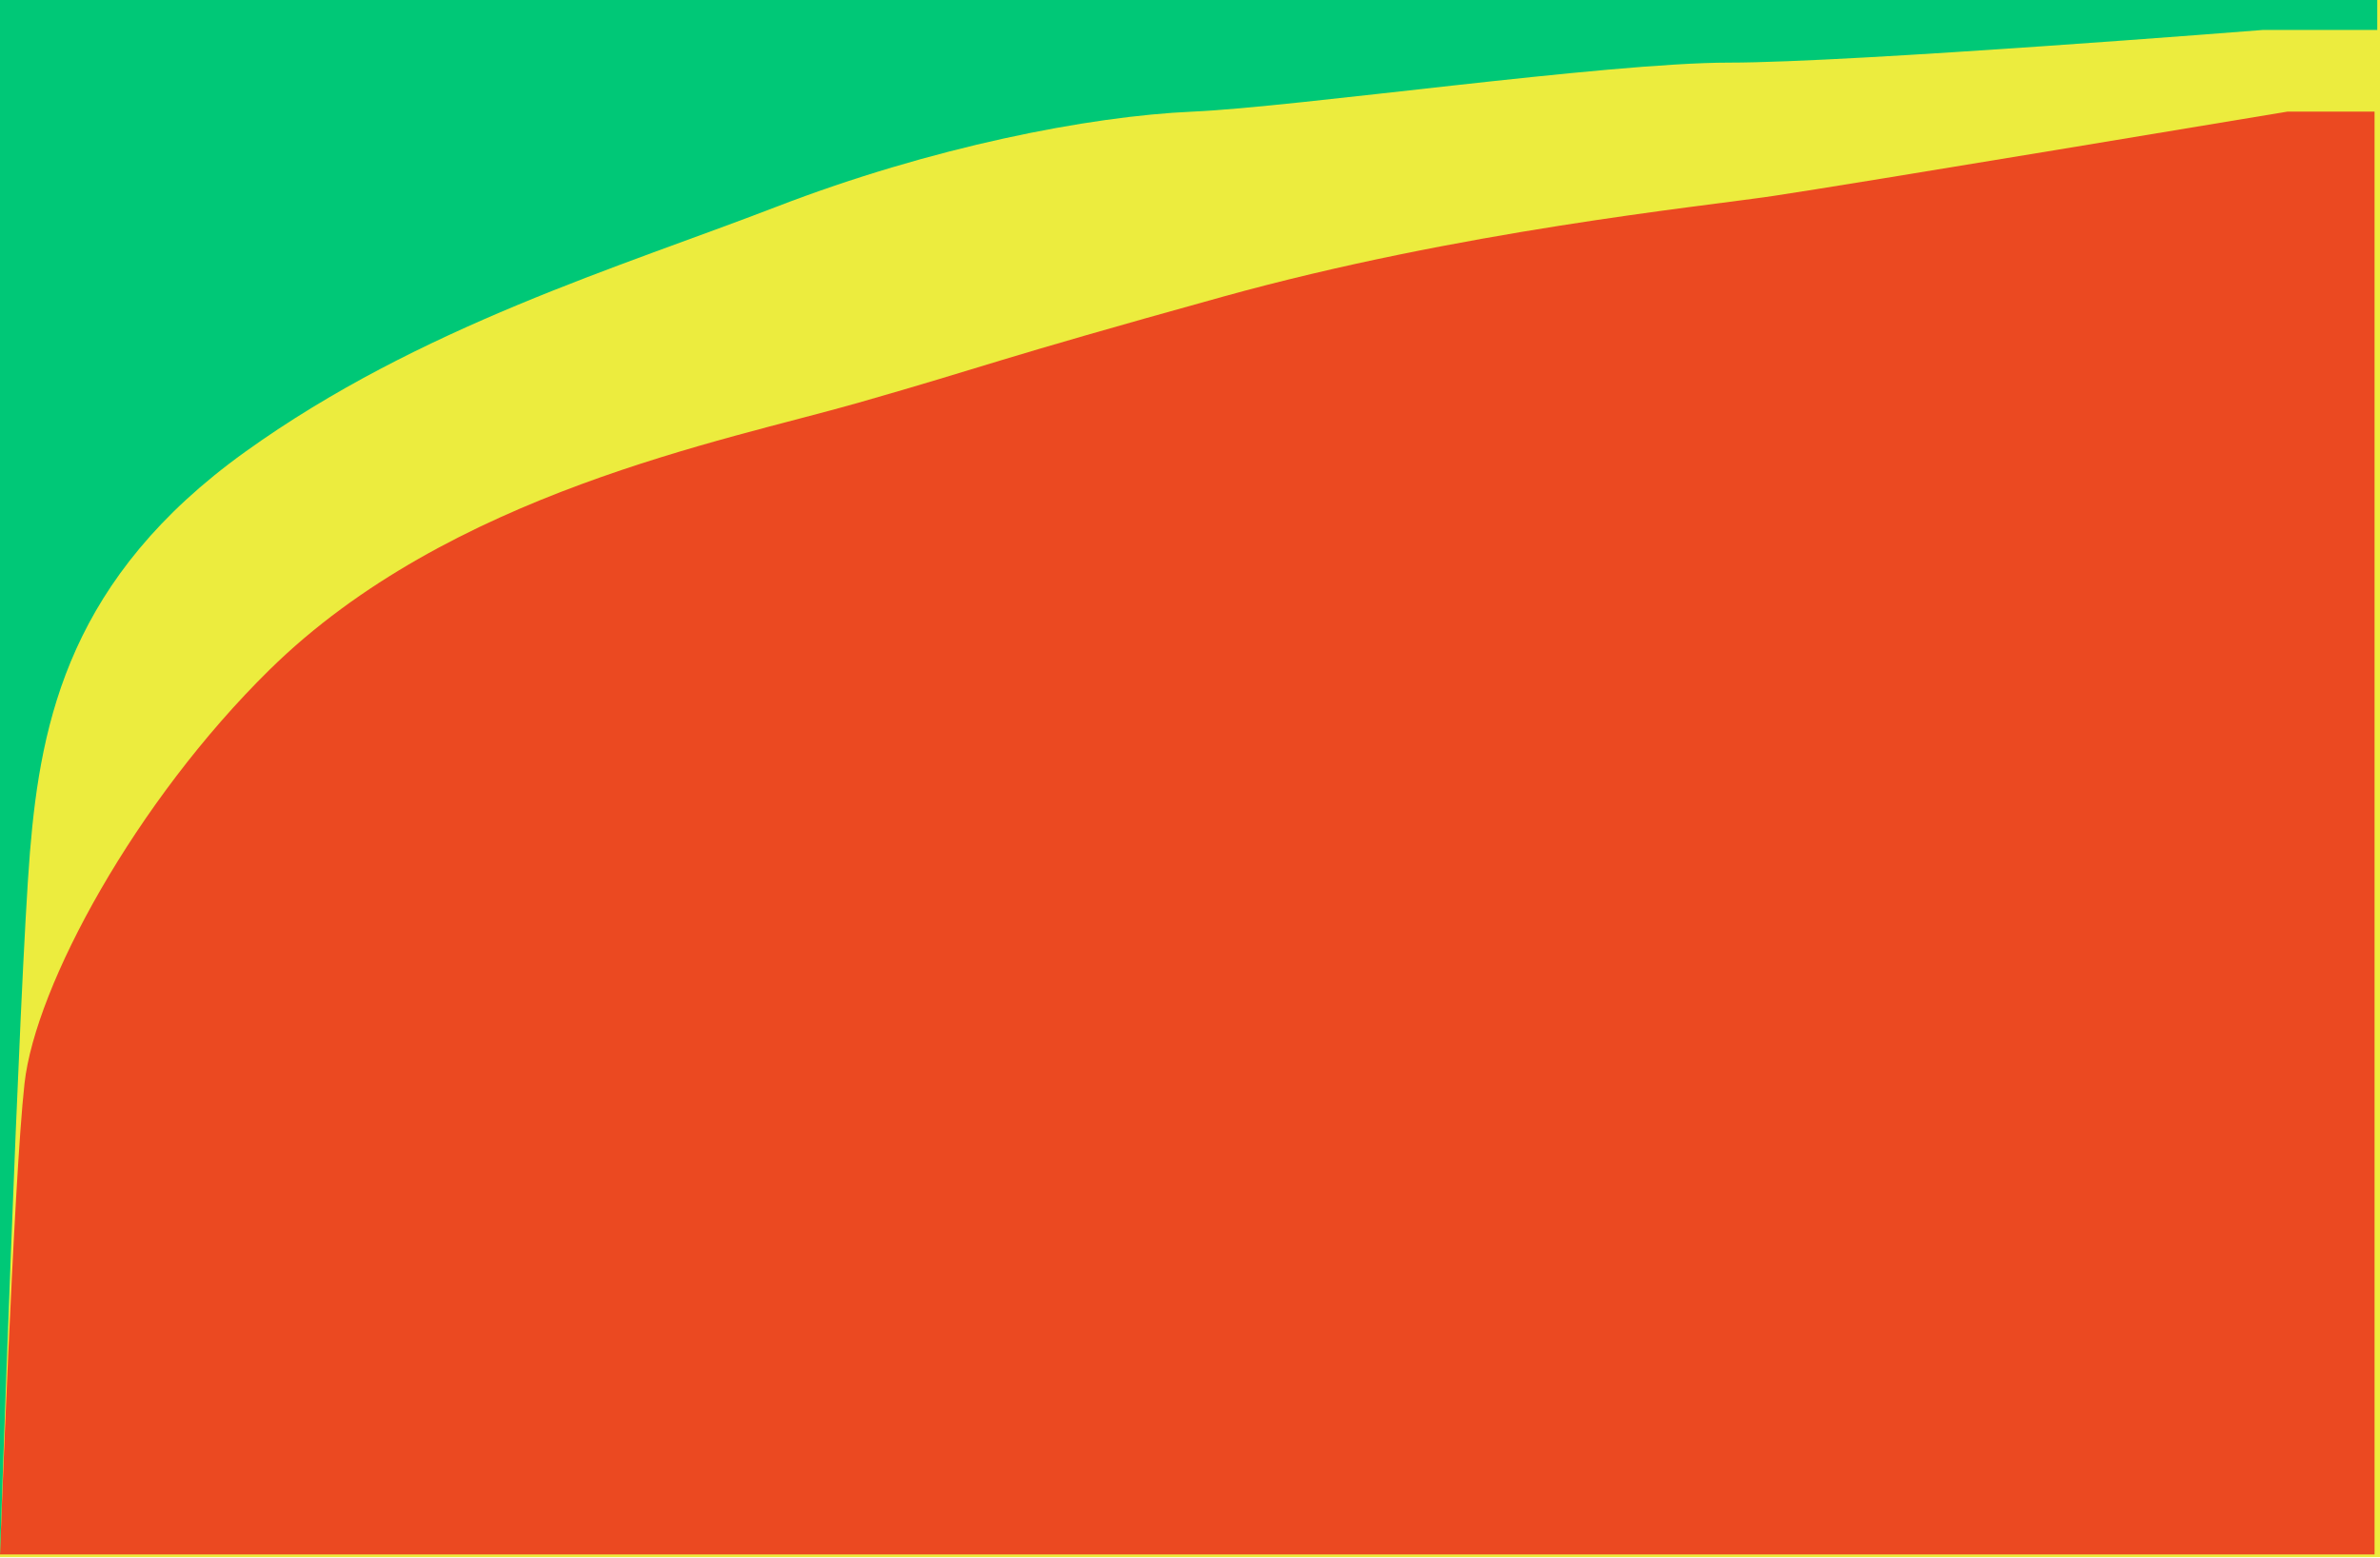
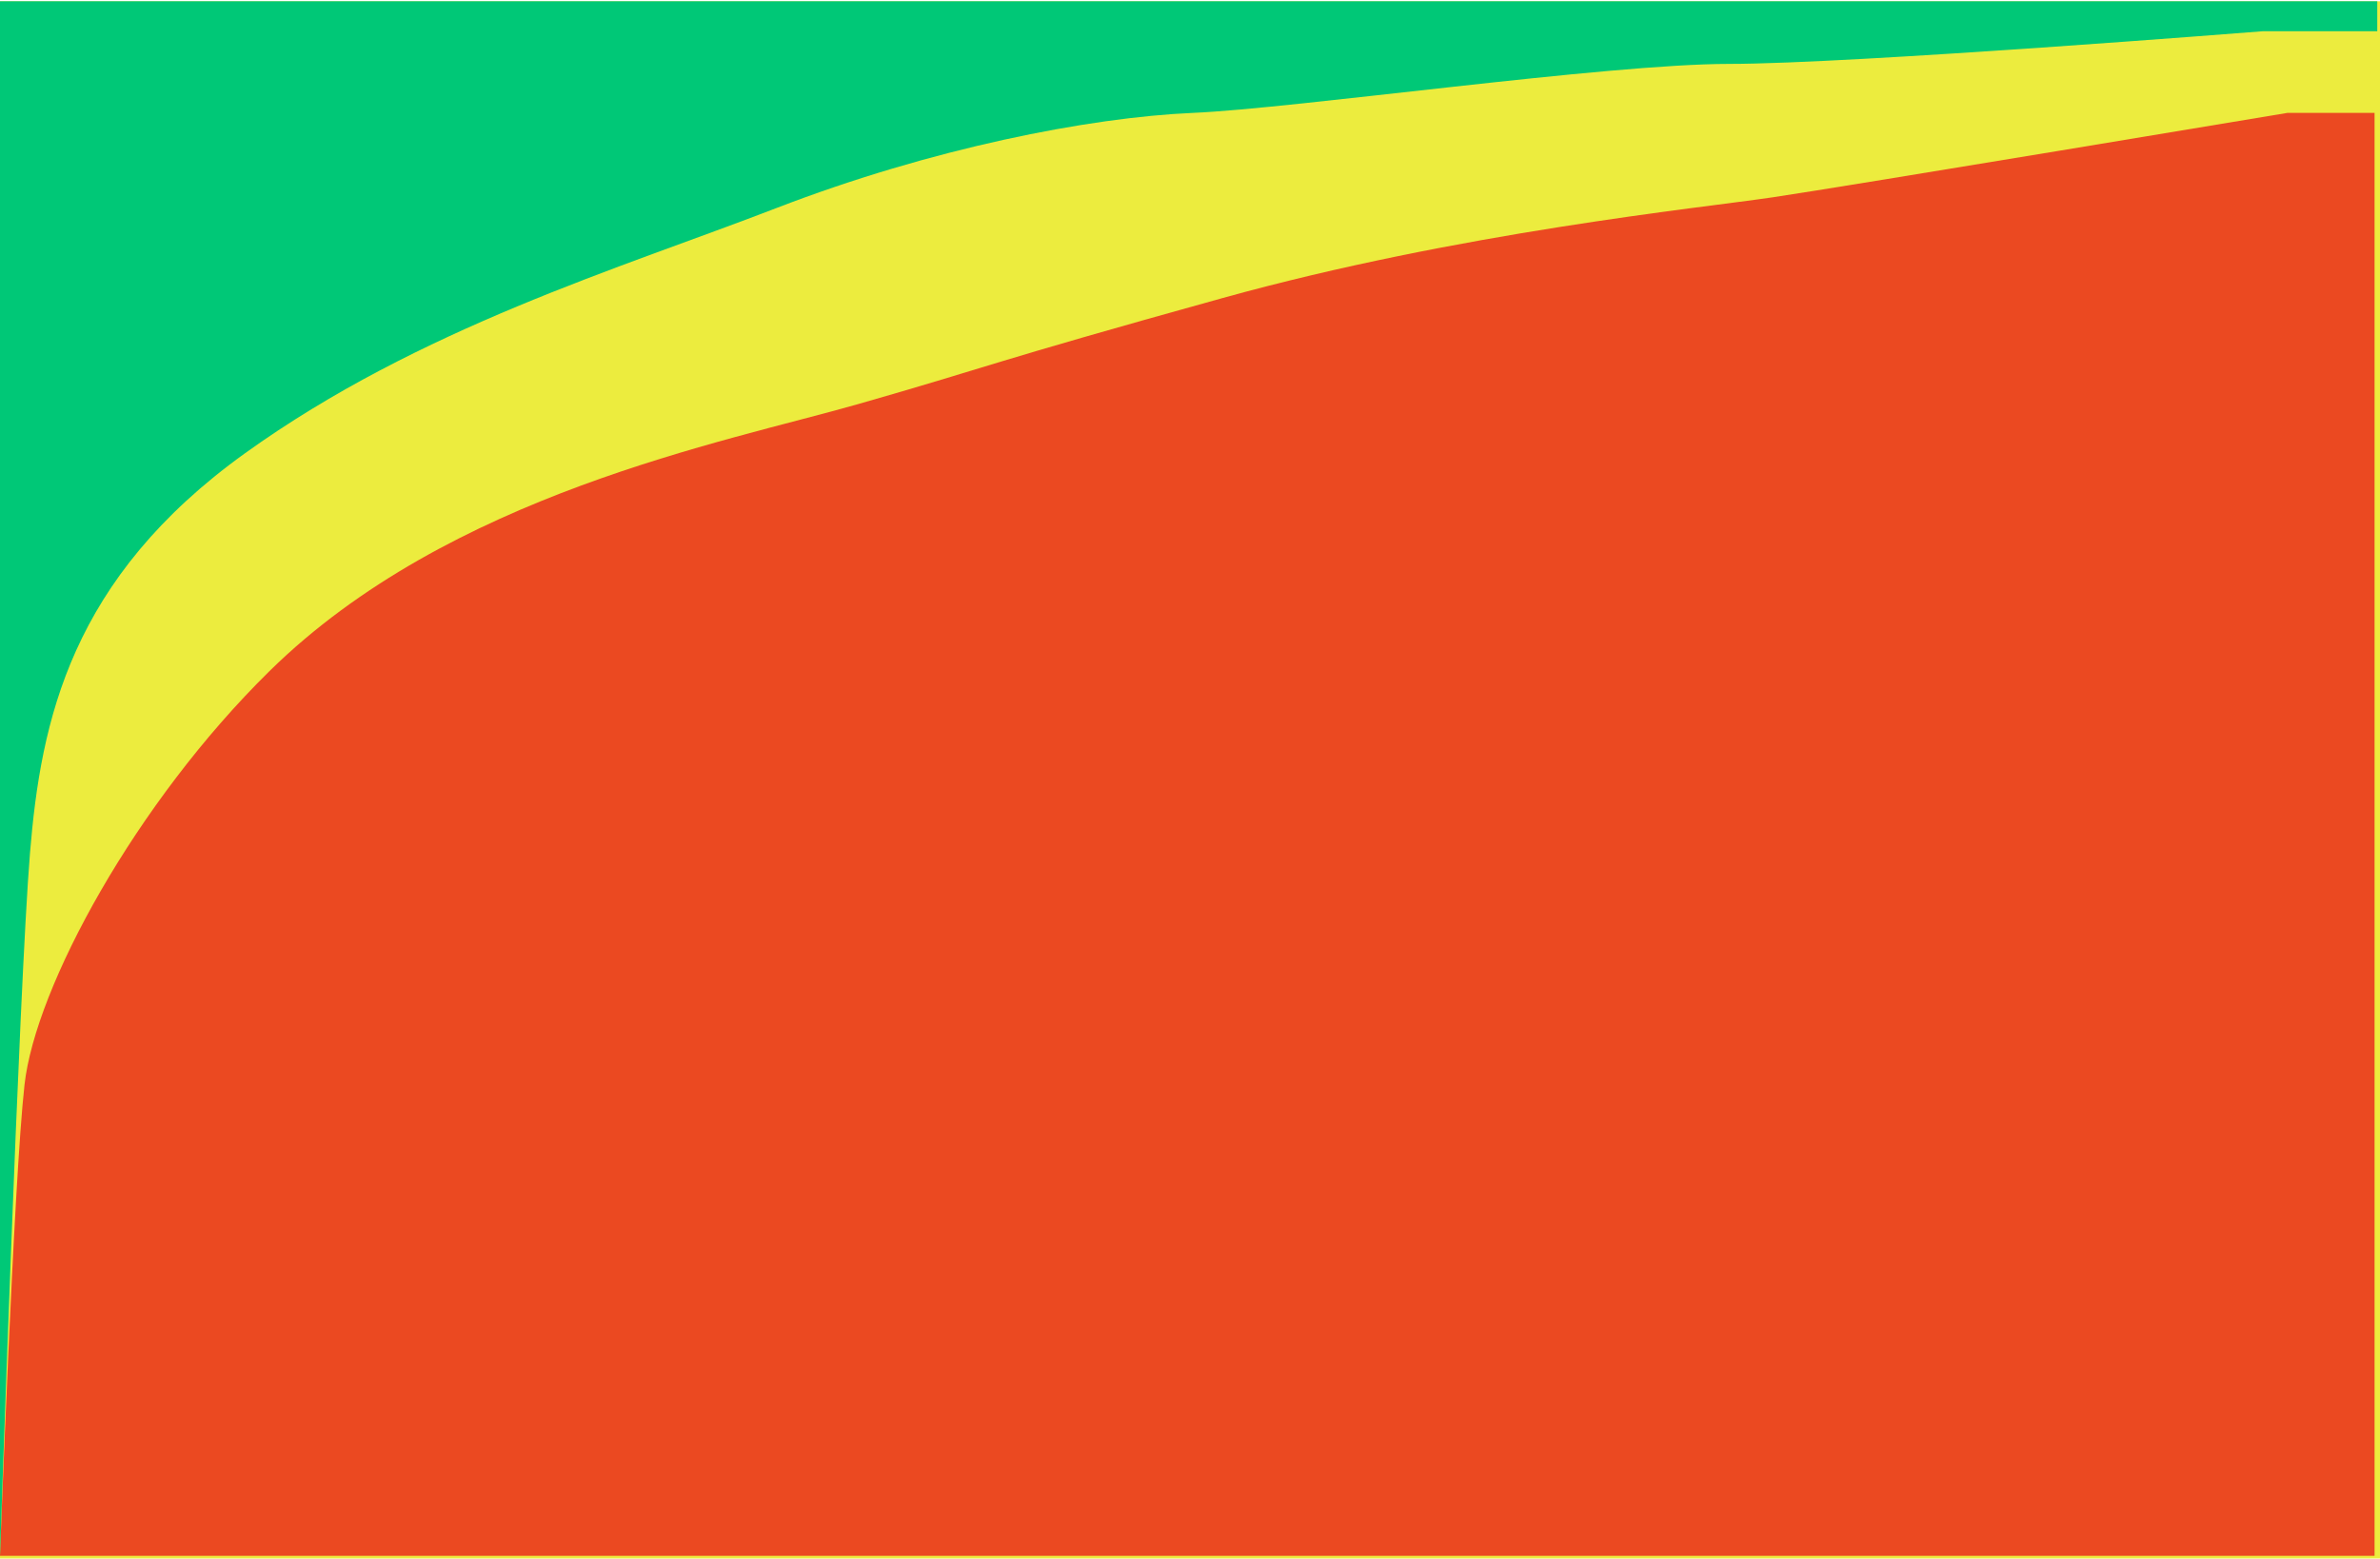
- <svg xmlns="http://www.w3.org/2000/svg" width="437" height="286" viewBox="0 0 437 286" fill="none">
-   <rect width="437" height="286" transform="matrix(1 0 0 -1 0 286)" fill="#ECEC3E" />
-   <path d="M49.5 123C24.909 147.187 6.5 181 4.5 199C2.5 217 0 285.5 0 285.5H436V20.5H420C420 20.5 339 34 325.5 36C312 38 268 42.429 224.5 54.5C181 66.571 182 67 157.5 74C133 81 82.519 90.523 49.5 123Z" fill="#EB4921" />
-   <path d="M0 285.5C0 285.5 3.501 181 5.5 156.5C7.5 132 13 106 45 83C77 60 114 49 142.5 38C171 27 200 21.326 219 20.5C238 19.674 295 11.5 317.5 11.5C340 11.5 415.5 5.5 415.5 5.5H436.5V0H0V285.5Z" fill="#00C877" />
+ <svg xmlns="http://www.w3.org/2000/svg" width="400" height="262" viewBox="0 0 400 262" fill="none">
+   <rect width="400" height="261.785" transform="matrix(1 0 0 -1 0 262)" fill="#ECEC3E" />
+   <path d="M45.309 112.801C22.8 134.94 5.95 165.89 4.119 182.366C2.288 198.842 0 261.542 0 261.542H399.085V18.979H384.439C384.439 18.979 310.298 31.336 297.94 33.167C285.583 34.997 245.309 39.051 205.492 50.1C165.675 61.15 166.59 61.542 144.165 67.949C121.739 74.357 75.533 83.073 45.309 112.801Z" fill="#EB4921" />
+   <path d="M0 261.542C0 261.542 3.204 165.89 5.035 143.464C6.865 121.039 11.899 97.24 41.19 76.187C70.481 55.135 104.348 45.066 130.435 34.997C156.522 24.929 183.066 19.735 200.458 18.979C217.849 18.223 270.023 10.741 290.618 10.741C311.213 10.741 380.32 5.249 380.32 5.249H399.542V0.215H0V261.542Z" fill="#00C877" />
</svg>
